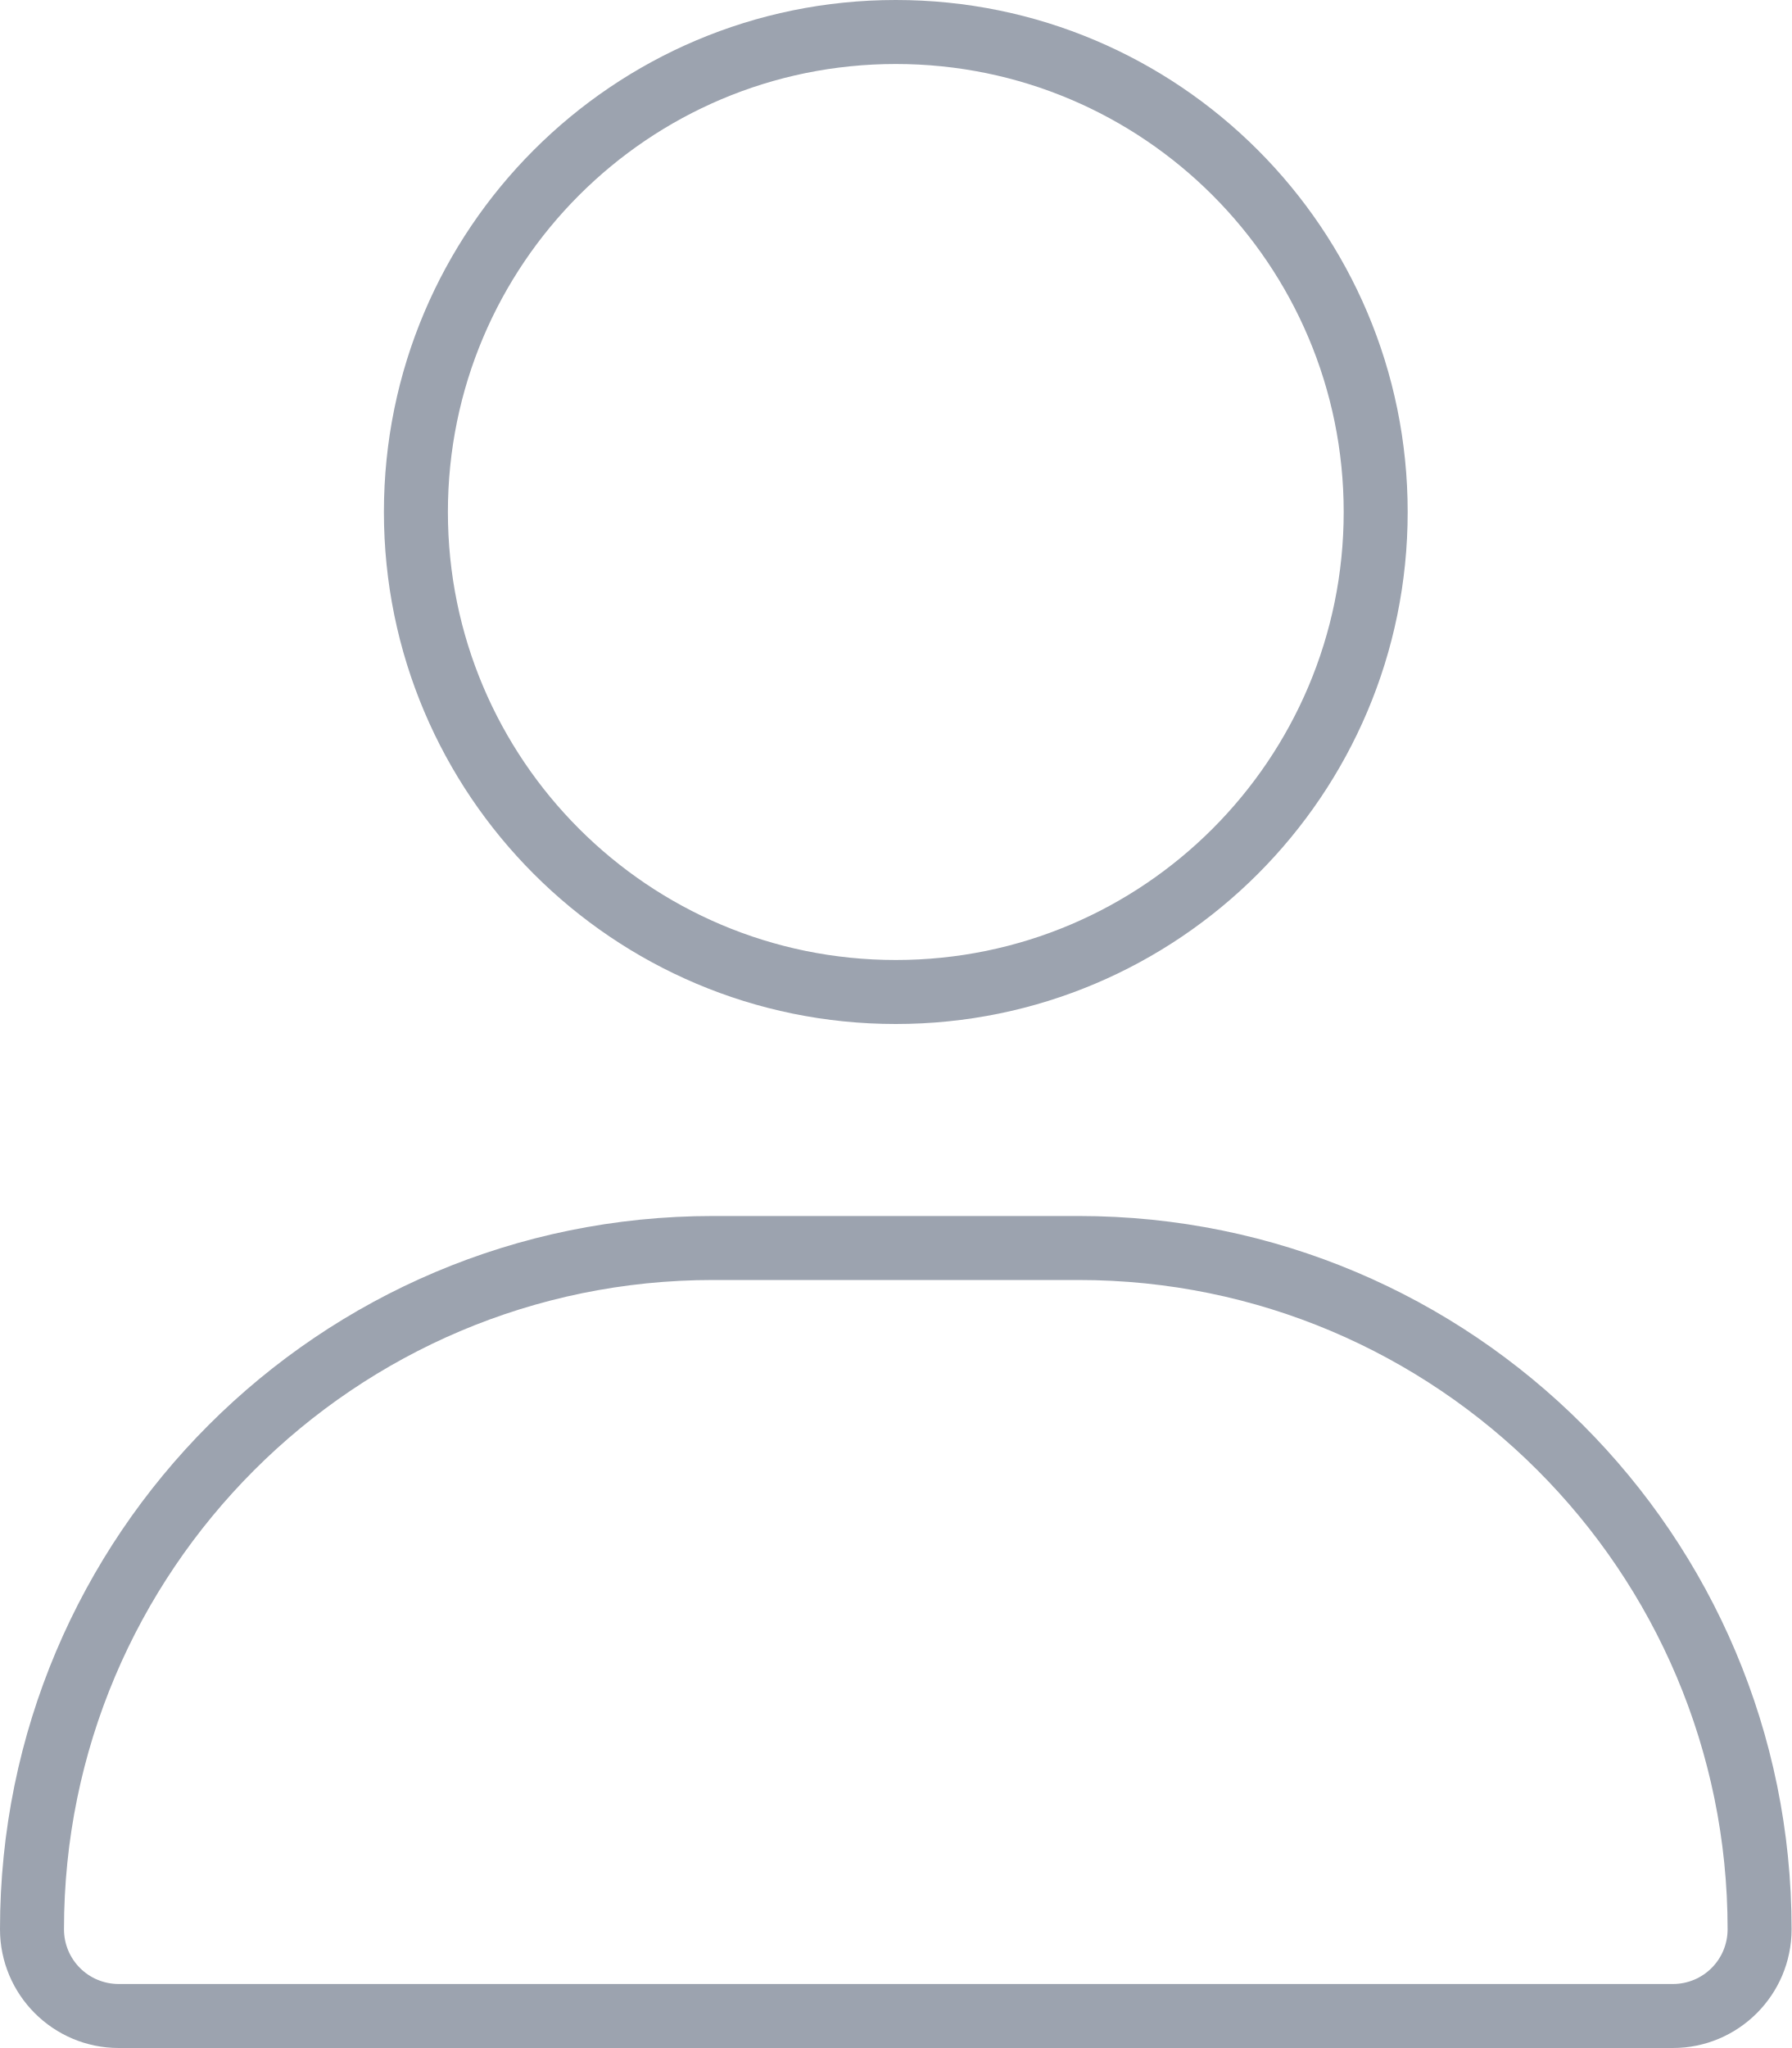
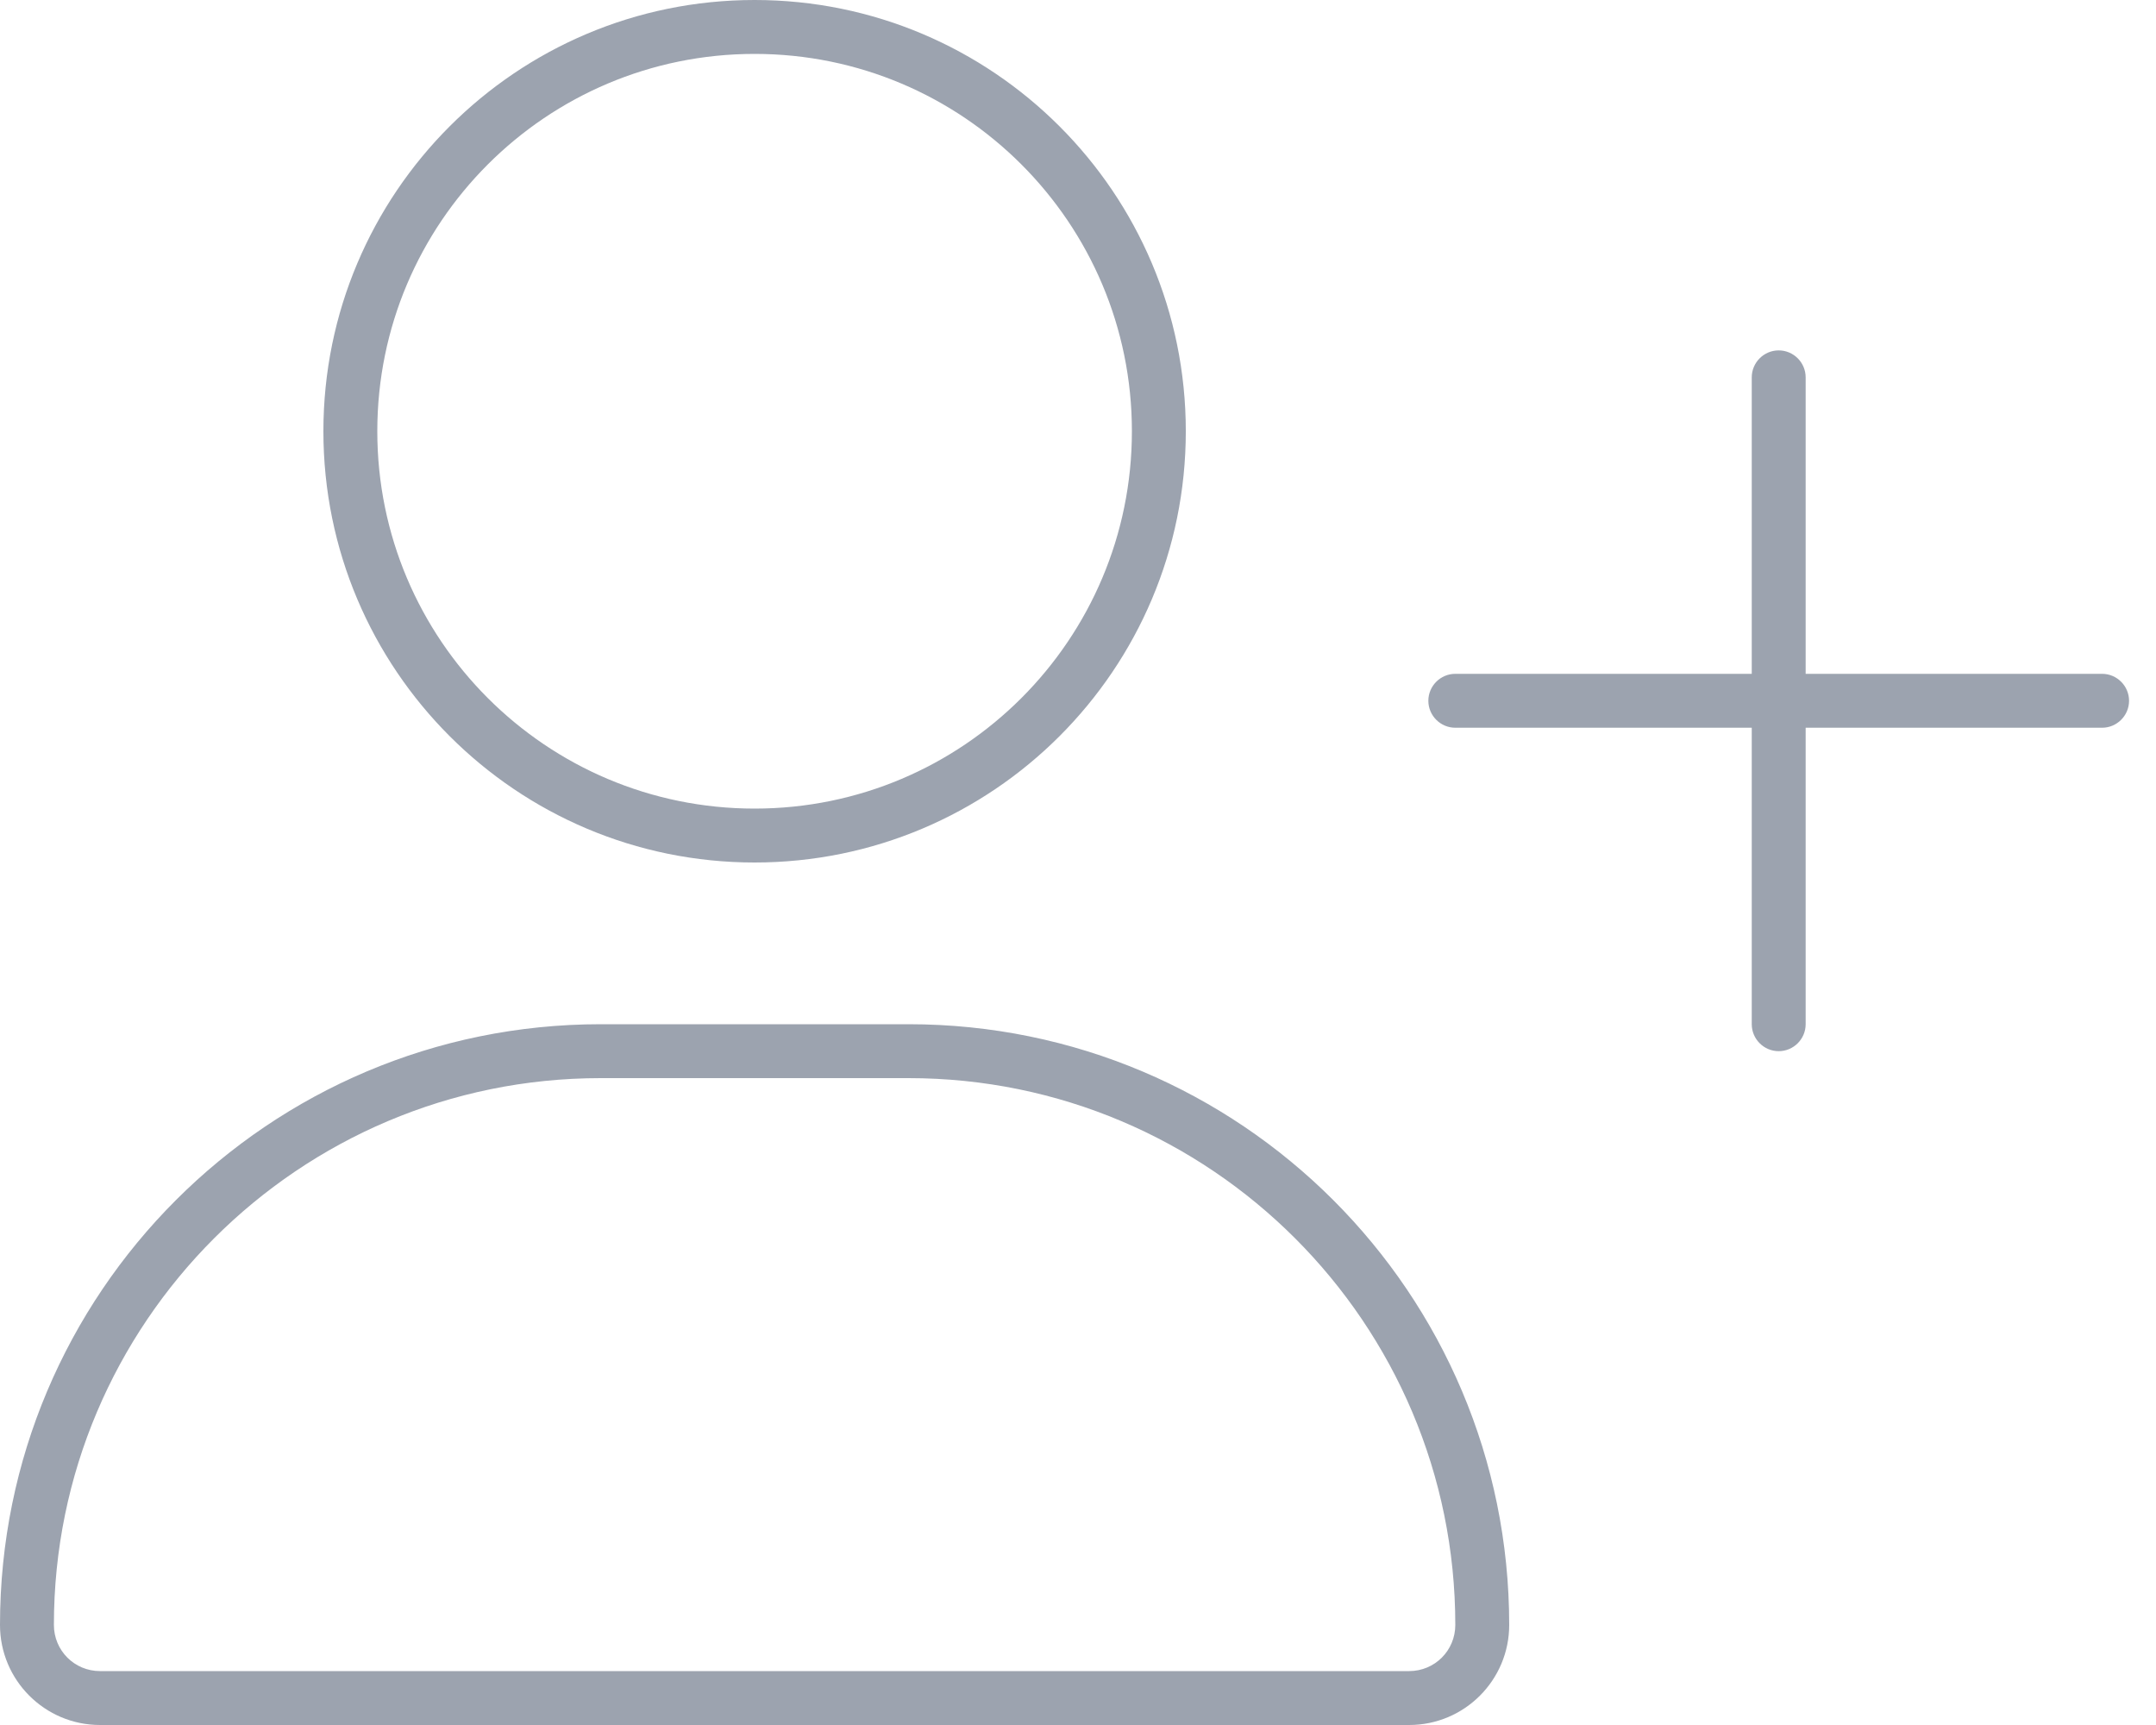
- <svg xmlns="http://www.w3.org/2000/svg" height="1em" viewBox="0 0 448 512">
+ <svg xmlns="http://www.w3.org/2000/svg" height="1em" viewBox="0 0 640 512">
  <style>svg{fill:#9ca3af}</style>
-   <path d="M336 128a112 112 0 1 0 -224 0 112 112 0 1 0 224 0zM96 128a128 128 0 1 1 256 0A128 128 0 1 1 96 128zM16 482.3c0 7.6 6.1 13.7 13.7 13.7H418.3c7.6 0 13.7-6.1 13.7-13.7C432 392.7 359.3 320 269.7 320H178.3C88.7 320 16 392.7 16 482.3zm-16 0C0 383.8 79.8 304 178.3 304h91.4C368.2 304 448 383.8 448 482.3c0 16.4-13.3 29.7-29.7 29.7H29.7C13.3 512 0 498.7 0 482.3z" />
+   <path d="M112 128a112 112 0 1 1 224 0 112 112 0 1 1 -224 0zM16 482.3C16 392.7 88.7 320 178.3 320h91.4C359.3 320 432 392.7 432 482.3c0 7.6-6.1 13.7-13.7 13.7H29.7c-7.6 0-13.7-6.1-13.7-13.7zM224 256A128 128 0 1 0 224 0a128 128 0 1 0 0 256zm-45.7 48C79.8 304 0 383.8 0 482.3C0 498.7 13.3 512 29.7 512H418.3c16.4 0 29.7-13.3 29.7-29.7C448 383.8 368.2 304 269.7 304H178.3zM520 304c0 4.4 3.6 8 8 8s8-3.6 8-8V216h88c4.4 0 8-3.6 8-8s-3.6-8-8-8H536V112c0-4.4-3.6-8-8-8s-8 3.6-8 8v88H432c-4.4 0-8 3.6-8 8s3.6 8 8 8h88v88z" />
</svg>
